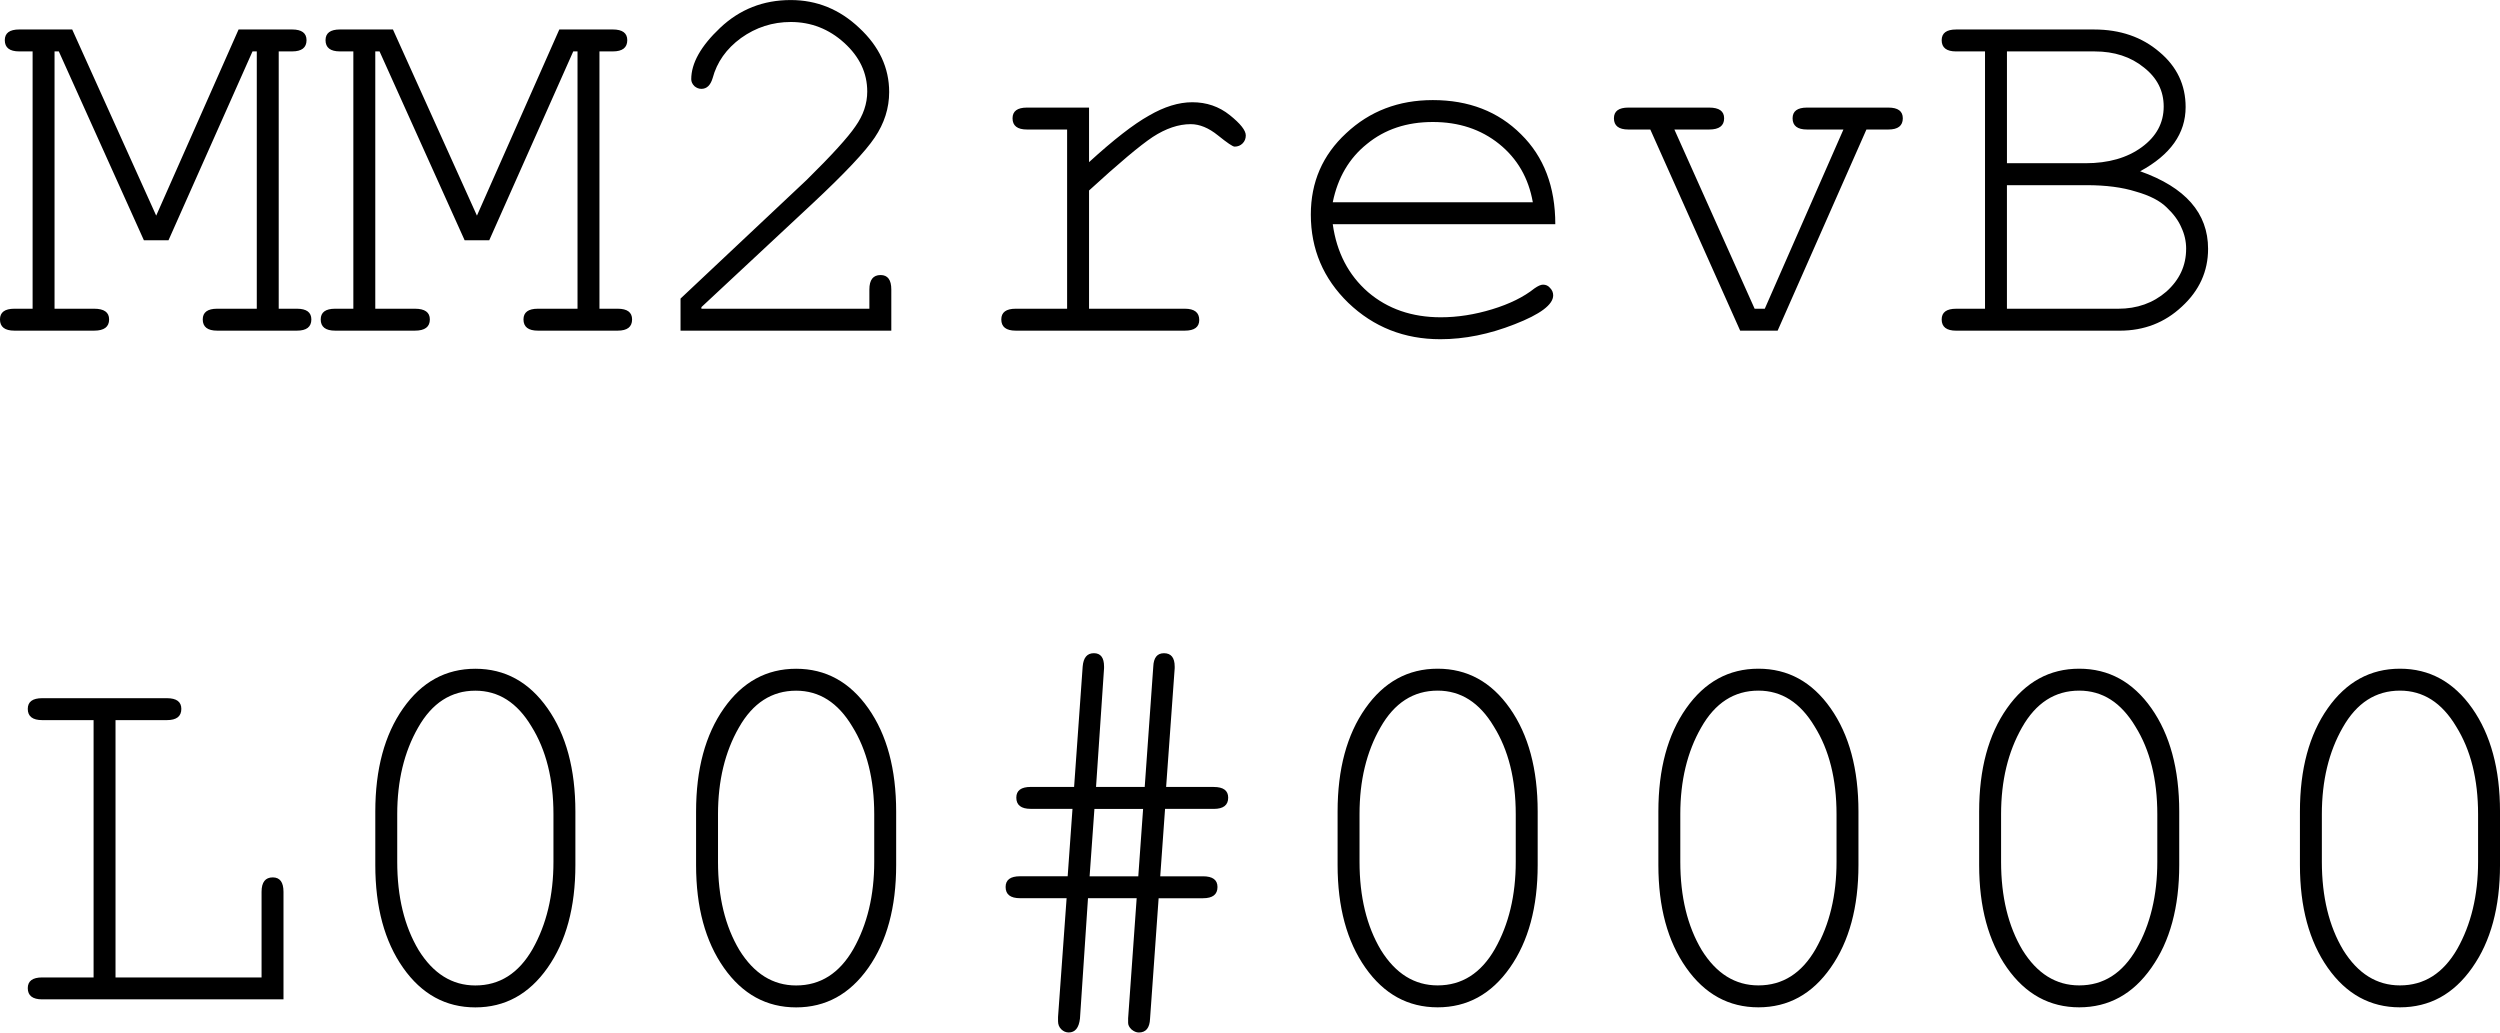
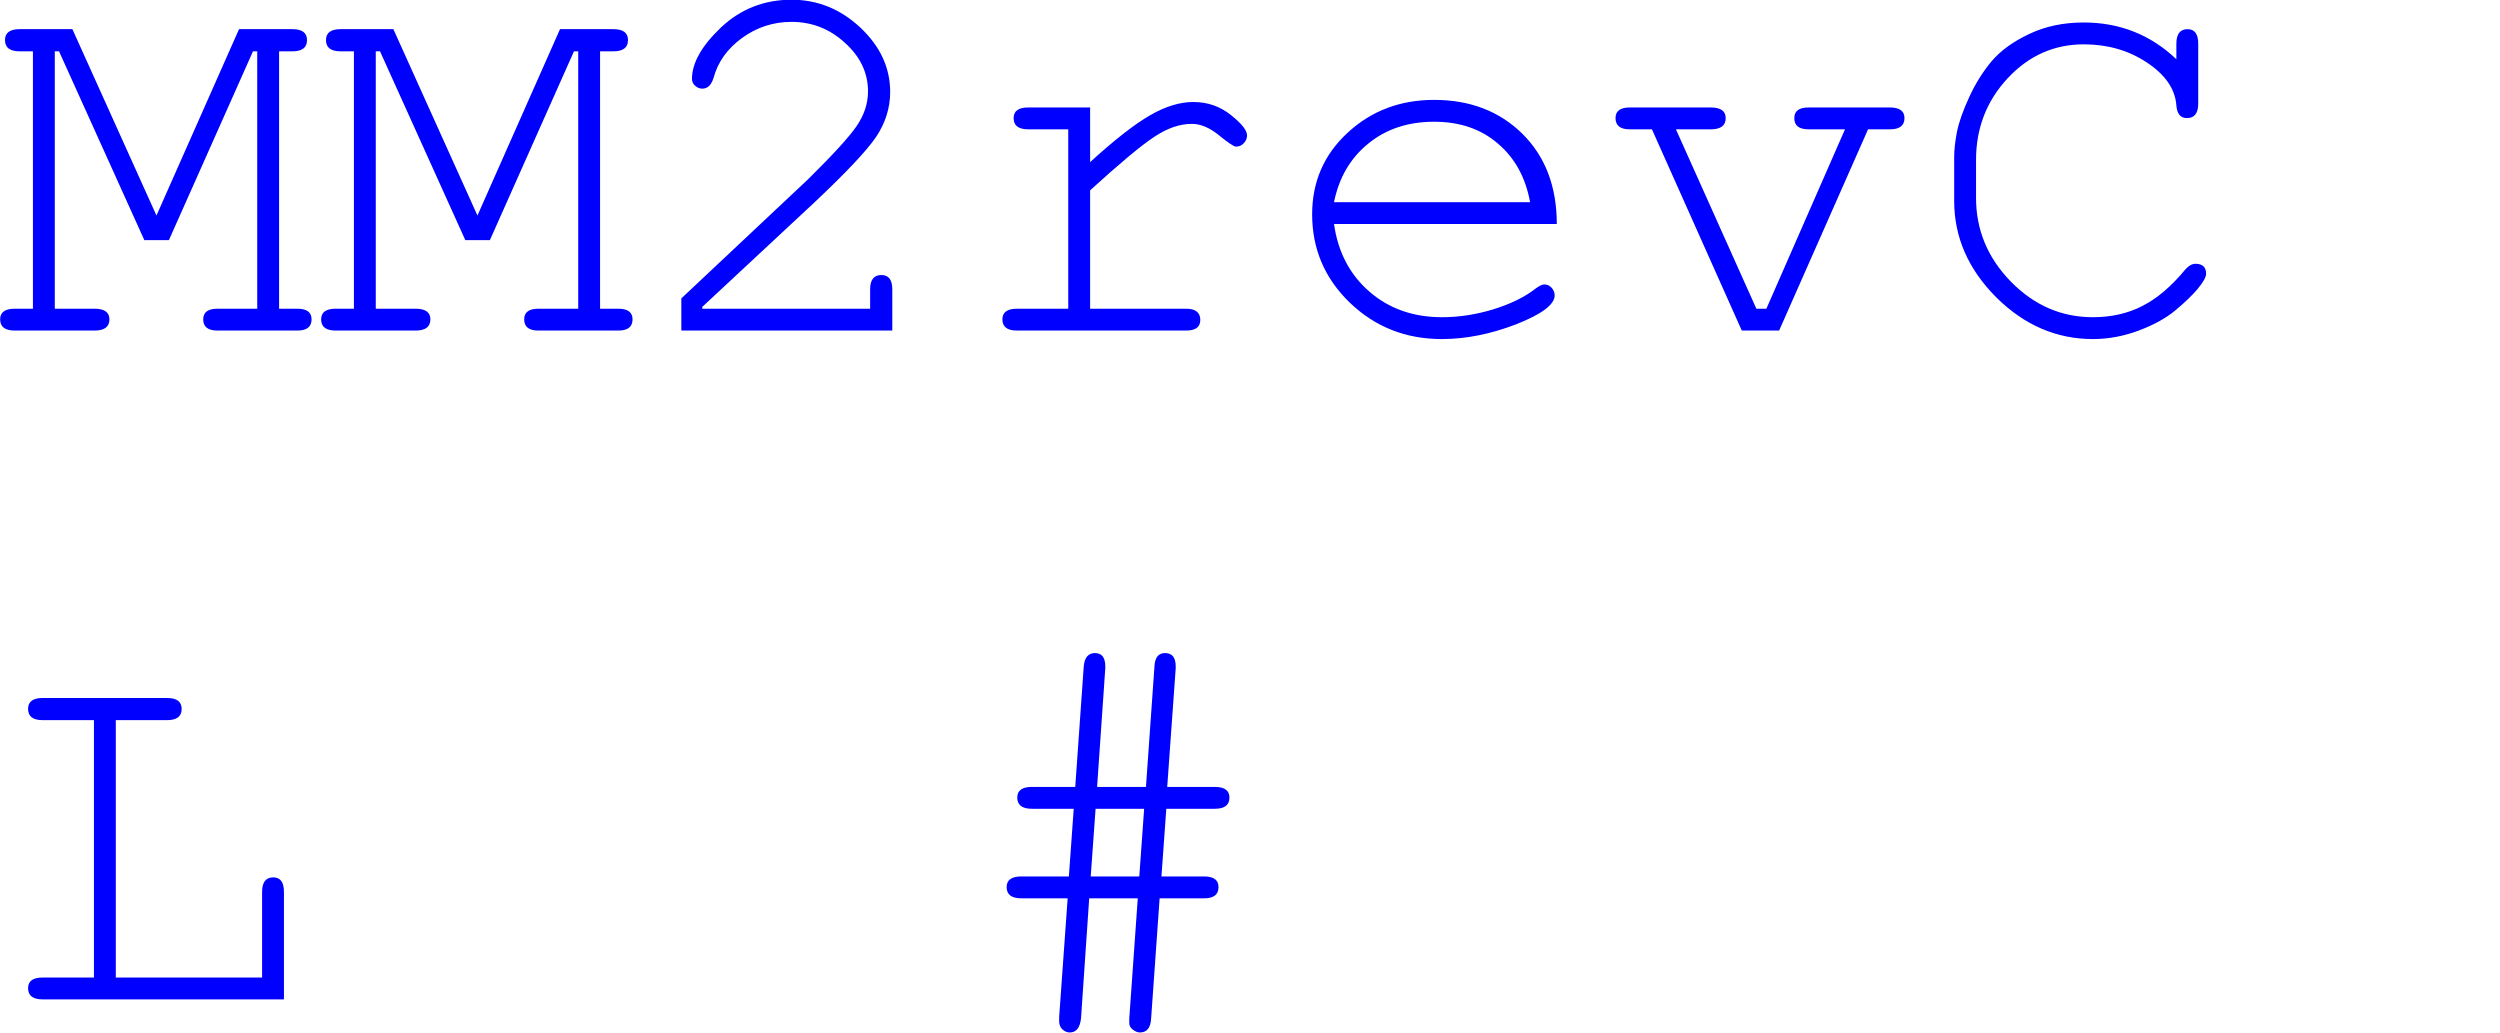
<svg xmlns="http://www.w3.org/2000/svg" width="128.695" height="53.15" id="svg2" version="1.1">
  <defs id="defs4" />
  <g id="layer1" transform="translate(633.7577,-565.0457)">
-     <path id="path3020" style="font-size:27.539px;font-style:normal;font-variant:normal;font-weight:normal;font-stretch:normal;line-height:125%;letter-spacing:0px;word-spacing:0px;fill:#000000;fill-opacity:1;stroke:none;font-family:FreeMono;-inkscape-font-specification:FreeMono" d="m -505.062,606.822 0,2.754 c -10e-6,2.166 -0.477,3.929 -1.432,5.287 -0.955,1.359 -2.194,2.038 -3.718,2.038 -1.524,0 -2.763,-0.679 -3.718,-2.038 -0.955,-1.359 -1.432,-3.121 -1.432,-5.287 l 0,-2.754 c 0,-2.185 0.477,-3.956 1.432,-5.315 0.955,-1.359 2.194,-2.038 3.718,-2.038 1.524,10e-6 2.763,0.679 3.718,2.038 0.955,1.359 1.432,3.13 1.432,5.315 m -5.15,-6.224 c -1.248,2e-5 -2.231,0.633 -2.947,1.9 -0.716,1.248 -1.074,2.736 -1.074,4.461 l 0,2.451 c -10e-6,1.799 0.367,3.314 1.102,4.544 0.753,1.212 1.726,1.818 2.919,1.818 1.248,0 2.231,-0.624 2.947,-1.873 0.716,-1.267 1.074,-2.763 1.074,-4.489 l 0,-2.451 c -10e-6,-1.799 -0.376,-3.305 -1.129,-4.516 -0.734,-1.23 -1.698,-1.845 -2.892,-1.845 m -11.363,6.224 0,2.754 c -10e-6,2.166 -0.477,3.929 -1.432,5.287 -0.955,1.359 -2.194,2.038 -3.718,2.038 -1.524,0 -2.763,-0.679 -3.718,-2.038 -0.955,-1.359 -1.432,-3.121 -1.432,-5.287 l 0,-2.754 c -1e-5,-2.185 0.477,-3.956 1.432,-5.315 0.955,-1.359 2.194,-2.038 3.718,-2.038 1.524,10e-6 2.763,0.679 3.718,2.038 0.955,1.359 1.432,3.13 1.432,5.315 m -5.15,-6.224 c -1.248,2e-5 -2.231,0.633 -2.947,1.9 -0.716,1.248 -1.074,2.736 -1.074,4.461 l 0,2.451 c 0,1.799 0.367,3.314 1.102,4.544 0.753,1.212 1.726,1.818 2.919,1.818 1.248,0 2.231,-0.624 2.947,-1.873 0.716,-1.267 1.074,-2.763 1.074,-4.489 l 0,-2.451 c -10e-6,-1.799 -0.376,-3.305 -1.129,-4.516 -0.734,-1.23 -1.698,-1.845 -2.892,-1.845 m -11.363,6.224 0,2.754 c -2e-5,2.166 -0.477,3.929 -1.432,5.287 -0.955,1.359 -2.194,2.038 -3.718,2.038 -1.524,0 -2.763,-0.679 -3.718,-2.038 -0.955,-1.359 -1.432,-3.121 -1.432,-5.287 l 0,-2.754 c 0,-2.185 0.477,-3.956 1.432,-5.315 0.955,-1.359 2.194,-2.038 3.718,-2.038 1.524,10e-6 2.763,0.679 3.718,2.038 0.955,1.359 1.432,3.13 1.432,5.315 m -5.15,-6.224 c -1.248,2e-5 -2.231,0.633 -2.947,1.9 -0.716,1.248 -1.074,2.736 -1.074,4.461 l 0,2.451 c 0,1.799 0.367,3.314 1.102,4.544 0.753,1.212 1.726,1.818 2.919,1.818 1.248,0 2.231,-0.624 2.947,-1.873 0.716,-1.267 1.074,-2.763 1.074,-4.489 l 0,-2.451 c -10e-6,-1.799 -0.376,-3.305 -1.129,-4.516 -0.734,-1.23 -1.698,-1.845 -2.892,-1.845 m -11.363,6.224 0,2.754 c -10e-6,2.166 -0.477,3.929 -1.432,5.287 -0.955,1.359 -2.194,2.038 -3.718,2.038 -1.524,0 -2.763,-0.679 -3.718,-2.038 -0.955,-1.359 -1.432,-3.121 -1.432,-5.287 l 0,-2.754 c 0,-2.185 0.477,-3.956 1.432,-5.315 0.955,-1.359 2.194,-2.038 3.718,-2.038 1.524,10e-6 2.763,0.679 3.718,2.038 0.955,1.359 1.432,3.13 1.432,5.315 m -5.15,-6.224 c -1.248,2e-5 -2.231,0.633 -2.947,1.9 -0.716,1.248 -1.074,2.736 -1.074,4.461 l 0,2.451 c -10e-6,1.799 0.367,3.314 1.102,4.544 0.753,1.212 1.726,1.818 2.919,1.818 1.248,0 2.231,-0.624 2.947,-1.873 0.716,-1.267 1.074,-2.763 1.074,-4.489 l 0,-2.451 c -2e-5,-1.799 -0.376,-3.305 -1.129,-4.516 -0.734,-1.23 -1.698,-1.845 -2.892,-1.845 m -15.934,16.881 0.441,-6.196 -2.506,0 -0.413,6.196 c -0.055,0.477 -0.248,0.716 -0.578,0.716 -0.147,0 -0.275,-0.055 -0.386,-0.165 -0.11,-0.11 -0.165,-0.248 -0.165,-0.413 0,-0.092 0,-0.165 0,-0.22 l 0.441,-6.114 -2.396,0 c -0.496,10e-6 -0.744,-0.193 -0.744,-0.578 -10e-6,-0.367 0.248,-0.551 0.744,-0.551 l 2.451,0 0.248,-3.47 -2.148,0 c -0.496,1e-5 -0.744,-0.193 -0.744,-0.578 0,-0.367 0.248,-0.551 0.744,-0.551 l 2.231,0 0.441,-6.196 c 0.037,-0.459 0.229,-0.688 0.578,-0.688 0.349,1e-5 0.523,0.23 0.523,0.688 -10e-6,0.018 -10e-6,0.046 0,0.083 l -0.413,6.114 2.506,0 0.441,-6.196 c 0.018,-0.459 0.202,-0.688 0.551,-0.688 0.367,10e-6 0.551,0.23 0.551,0.688 -1e-5,0.037 -1e-5,0.064 0,0.083 l -0.441,6.114 2.451,0 c 0.496,10e-6 0.744,0.184 0.744,0.551 -2e-5,0.386 -0.248,0.578 -0.744,0.578 l -2.506,0 -0.248,3.47 2.203,0 c 0.496,0 0.744,0.184 0.744,0.551 -10e-6,0.386 -0.248,0.578 -0.744,0.578 l -2.286,0 -0.441,6.196 c -0.018,0.477 -0.211,0.716 -0.578,0.716 -0.129,0 -0.257,-0.055 -0.386,-0.165 -0.11,-0.11 -0.165,-0.22 -0.165,-0.33 -10e-6,-0.073 -10e-6,-0.147 0,-0.22 m 0.771,-10.795 -2.506,0 -0.248,3.47 2.506,0 0.248,-3.47 m -12.712,0.138 0,2.754 c -10e-6,2.166 -0.477,3.929 -1.432,5.287 -0.955,1.359 -2.194,2.038 -3.718,2.038 -1.524,0 -2.763,-0.679 -3.718,-2.038 -0.955,-1.359 -1.432,-3.121 -1.432,-5.287 l 0,-2.754 c 0,-2.185 0.477,-3.956 1.432,-5.315 0.955,-1.359 2.194,-2.038 3.718,-2.038 1.524,10e-6 2.763,0.679 3.718,2.038 0.955,1.359 1.432,3.13 1.432,5.315 m -5.15,-6.224 c -1.248,2e-5 -2.231,0.633 -2.947,1.9 -0.716,1.248 -1.074,2.736 -1.074,4.461 l 0,2.451 c -1e-5,1.799 0.367,3.314 1.102,4.544 0.753,1.212 1.726,1.818 2.919,1.818 1.248,0 2.231,-0.624 2.947,-1.873 0.716,-1.267 1.074,-2.763 1.074,-4.489 l 0,-2.451 c -10e-6,-1.799 -0.376,-3.305 -1.129,-4.516 -0.734,-1.23 -1.698,-1.845 -2.892,-1.845 m -11.363,6.224 0,2.754 c -10e-6,2.166 -0.477,3.929 -1.432,5.287 -0.955,1.359 -2.194,2.038 -3.718,2.038 -1.524,0 -2.763,-0.679 -3.718,-2.038 -0.955,-1.359 -1.432,-3.121 -1.432,-5.287 l 0,-2.754 c -1e-5,-2.185 0.477,-3.956 1.432,-5.315 0.955,-1.359 2.194,-2.038 3.718,-2.038 1.524,10e-6 2.763,0.679 3.718,2.038 0.955,1.359 1.432,3.13 1.432,5.315 m -5.15,-6.224 c -1.248,2e-5 -2.231,0.633 -2.947,1.9 -0.716,1.248 -1.074,2.736 -1.074,4.461 l 0,2.451 c 0,1.799 0.367,3.314 1.102,4.544 0.753,1.212 1.726,1.818 2.919,1.818 1.248,0 2.231,-0.624 2.947,-1.873 0.716,-1.267 1.074,-2.763 1.074,-4.489 l 0,-2.451 c -10e-6,-1.799 -0.376,-3.305 -1.129,-4.516 -0.734,-1.23 -1.698,-1.845 -2.892,-1.845 m -18.523,1.515 0,13.246 7.518,0 0,-4.406 c -10e-6,-0.496 0.193,-0.744 0.578,-0.744 0.367,10e-6 0.551,0.248 0.551,0.744 l 0,5.535 -12.42,0 c -0.496,0 -0.744,-0.193 -0.744,-0.578 0,-0.367 0.248,-0.551 0.744,-0.551 l 2.644,0 0,-13.246 -2.644,0 c -0.496,10e-6 -0.744,-0.193 -0.744,-0.578 0,-0.367 0.248,-0.551 0.744,-0.551 l 6.417,0 c 0.496,2e-5 0.744,0.184 0.744,0.551 -10e-6,0.386 -0.248,0.578 -0.744,0.578 l -2.644,0 m 96.238,-21.177 0,-13.246 -1.487,0 c -0.496,10e-6 -0.744,-0.193 -0.744,-0.578 0,-0.367 0.248,-0.551 0.744,-0.551 l 7.105,0 c 1.34,2e-5 2.46,0.386 3.36,1.157 0.9,0.753 1.349,1.698 1.349,2.836 -2e-5,1.359 -0.78,2.46 -2.341,3.305 2.332,0.826 3.497,2.157 3.497,3.993 -10e-6,1.157 -0.45,2.148 -1.349,2.974 -0.881,0.826 -1.946,1.239 -3.194,1.239 l -8.427,0 c -0.496,0 -0.744,-0.193 -0.744,-0.578 0,-0.367 0.248,-0.551 0.744,-0.551 l 1.487,0 m 1.129,-7.491 4.048,0 c 1.175,1e-5 2.139,-0.275 2.892,-0.826 0.753,-0.551 1.129,-1.248 1.129,-2.093 -10e-6,-0.808 -0.34,-1.478 -1.019,-2.01 -0.679,-0.551 -1.524,-0.826 -2.534,-0.826 l -4.516,0 0,5.756 m 9.225,4.406 c -2e-5,-0.386 -0.083,-0.753 -0.248,-1.102 -0.147,-0.349 -0.395,-0.688 -0.744,-1.019 -0.349,-0.349 -0.881,-0.624 -1.597,-0.826 -0.698,-0.22 -1.542,-0.33 -2.534,-0.33 l -4.103,0 0,6.361 5.728,0 c 0.973,0 1.799,-0.294 2.478,-0.881 0.679,-0.606 1.019,-1.34 1.019,-2.203 m -21.029,4.213 -1.928,0 -4.626,-10.355 -1.129,0 c -0.496,10e-6 -0.744,-0.193 -0.744,-0.578 0,-0.367 0.248,-0.551 0.744,-0.551 l 4.158,0 c 0.514,1e-5 0.771,0.184 0.771,0.551 0,0.386 -0.257,0.578 -0.771,0.578 l -1.79,0 4.131,9.225 0.523,0 4.048,-9.225 -1.873,0 c -0.496,10e-6 -0.744,-0.193 -0.744,-0.578 -10e-6,-0.367 0.248,-0.551 0.744,-0.551 l 4.186,0 c 0.496,1e-5 0.744,0.184 0.744,0.551 -2e-5,0.386 -0.248,0.578 -0.744,0.578 l -1.129,0 -4.571,10.355 m -11.445,-5.48 -11.456,0 c 0.202,1.45 0.808,2.616 1.818,3.497 1.01,0.863 2.258,1.294 3.745,1.294 0.863,0 1.744,-0.138 2.644,-0.413 0.9,-0.275 1.625,-0.633 2.176,-1.074 0.184,-0.129 0.33,-0.193 0.441,-0.193 0.147,0 0.266,0.055 0.358,0.165 0.11,0.11 0.165,0.239 0.165,0.386 -10e-6,0.477 -0.661,0.973 -1.983,1.487 -1.304,0.514 -2.579,0.771 -3.828,0.771 -1.854,0 -3.433,-0.624 -4.737,-1.873 -1.285,-1.248 -1.928,-2.763 -1.928,-4.544 0,-1.671 0.606,-3.066 1.818,-4.186 1.212,-1.138 2.699,-1.707 4.461,-1.707 1.854,10e-6 3.369,0.588 4.544,1.762 1.175,1.157 1.762,2.699 1.762,4.626 m -11.456,-1.129 10.299,0 c -0.22,-1.248 -0.799,-2.249 -1.735,-3.002 -0.936,-0.753 -2.075,-1.129 -3.415,-1.129 -1.34,10e-6 -2.469,0.376 -3.387,1.129 -0.918,0.734 -1.505,1.735 -1.762,3.002 m -5.056,-2.864 c -0.092,1e-5 -0.376,-0.193 -0.854,-0.578 -0.477,-0.386 -0.946,-0.578 -1.404,-0.578 -0.624,2e-5 -1.276,0.22 -1.955,0.661 -0.661,0.441 -1.753,1.359 -3.277,2.754 l 0,6.086 4.929,0 c 0.496,0 0.744,0.193 0.744,0.578 -10e-6,0.367 -0.248,0.551 -0.744,0.551 l -8.702,0 c -0.496,0 -0.744,-0.193 -0.744,-0.578 -10e-6,-0.367 0.248,-0.551 0.744,-0.551 l 2.644,0 0,-9.225 -2.065,0 c -0.496,10e-6 -0.744,-0.193 -0.744,-0.578 0,-0.367 0.248,-0.551 0.744,-0.551 l 3.194,0 0,2.809 c 1.267,-1.157 2.295,-1.955 3.084,-2.396 0.789,-0.459 1.533,-0.688 2.231,-0.688 0.734,1e-5 1.377,0.22 1.928,0.661 0.551,0.441 0.826,0.789 0.826,1.046 -10e-6,0.165 -0.055,0.303 -0.165,0.413 -0.11,0.11 -0.248,0.165 -0.413,0.165 m -27.969,-3.47 c 0,-0.826 0.496,-1.707 1.487,-2.644 1.01,-0.955 2.221,-1.432 3.635,-1.432 1.34,10e-6 2.515,0.477 3.525,1.432 1.028,0.955 1.542,2.056 1.542,3.305 -2e-5,0.826 -0.248,1.606 -0.744,2.341 -0.477,0.716 -1.551,1.854 -3.222,3.415 l -5.7,5.315 0,0.083 8.647,0 0,-0.991 c -2e-5,-0.496 0.193,-0.744 0.578,-0.744 0.367,0 0.551,0.248 0.551,0.744 l 0,2.12 -10.85,0 0,-1.652 6.499,-6.114 c 1.285,-1.267 2.12,-2.185 2.506,-2.754 0.404,-0.569 0.606,-1.166 0.606,-1.79 -10e-6,-0.955 -0.395,-1.79 -1.184,-2.506 -0.789,-0.716 -1.707,-1.074 -2.754,-1.074 -0.936,2e-5 -1.79,0.275 -2.561,0.826 -0.753,0.551 -1.239,1.239 -1.46,2.065 -0.11,0.367 -0.303,0.551 -0.578,0.551 -0.129,2e-5 -0.248,-0.046 -0.358,-0.138 -0.11,-0.11 -0.165,-0.229 -0.165,-0.358 m -10.399,8.289 -1.267,0 -4.379,-9.721 -0.22,0 0,13.246 2.038,0 c 0.514,0 0.771,0.184 0.771,0.551 -1e-5,0.386 -0.257,0.578 -0.771,0.578 l -4.103,0 c -0.496,0 -0.744,-0.193 -0.744,-0.578 0,-0.367 0.248,-0.551 0.744,-0.551 l 0.936,0 0,-13.246 -0.688,0 c -0.496,10e-6 -0.744,-0.193 -0.744,-0.578 0,-0.367 0.248,-0.551 0.744,-0.551 l 2.726,0 4.324,9.583 4.241,-9.583 2.754,0 c 0.496,2e-5 0.744,0.184 0.744,0.551 -10e-6,0.386 -0.248,0.578 -0.744,0.578 l -0.688,0 0,13.246 0.936,0 c 0.496,0 0.744,0.184 0.744,0.551 -2e-5,0.386 -0.248,0.578 -0.744,0.578 l -4.103,0 c -0.496,0 -0.744,-0.193 -0.744,-0.578 -1e-5,-0.367 0.248,-0.551 0.744,-0.551 l 2.038,0 0,-13.246 -0.22,0 -4.324,9.721 m -16.512,0 -1.267,0 -4.379,-9.721 -0.22,0 0,13.246 2.038,0 c 0.514,0 0.771,0.184 0.771,0.551 0,0.386 -0.257,0.578 -0.771,0.578 l -4.103,0 c -0.496,0 -0.744,-0.193 -0.744,-0.578 0,-0.367 0.248,-0.551 0.744,-0.551 l 0.936,0 0,-13.246 -0.688,0 c -0.496,10e-6 -0.744,-0.193 -0.744,-0.578 -1e-5,-0.367 0.248,-0.551 0.744,-0.551 l 2.726,0 4.324,9.583 4.241,-9.583 2.754,0 c 0.496,2e-5 0.744,0.184 0.744,0.551 -2e-5,0.386 -0.248,0.578 -0.744,0.578 l -0.688,0 0,13.246 0.936,0 c 0.496,0 0.744,0.184 0.744,0.551 -2e-5,0.386 -0.248,0.578 -0.744,0.578 l -4.103,0 c -0.496,0 -0.744,-0.193 -0.744,-0.578 -1e-5,-0.367 0.248,-0.551 0.744,-0.551 l 2.038,0 0,-13.246 -0.22,0 -4.324,9.721" />
+     <text xml:space="preserve" style="font-size:27.543px;font-style:normal;font-variant:normal;font-weight:normal;font-stretch:normal;line-height:125%;letter-spacing:0px;word-spacing:0px;fill:#0000ff;fill-opacity:1;stroke:none;font-family:FreeMono;-inkscape-font-specification:FreeMono" x="-634.045" y="582.061" id="text5746">
+       <tspan id="tspan5748" x="-634.045" y="582.061">MM2revC</tspan>
+       <tspan x="-634.045" y="616.49" id="tspan7542">L  #</tspan>
+     </text>
  </g>
</svg>
